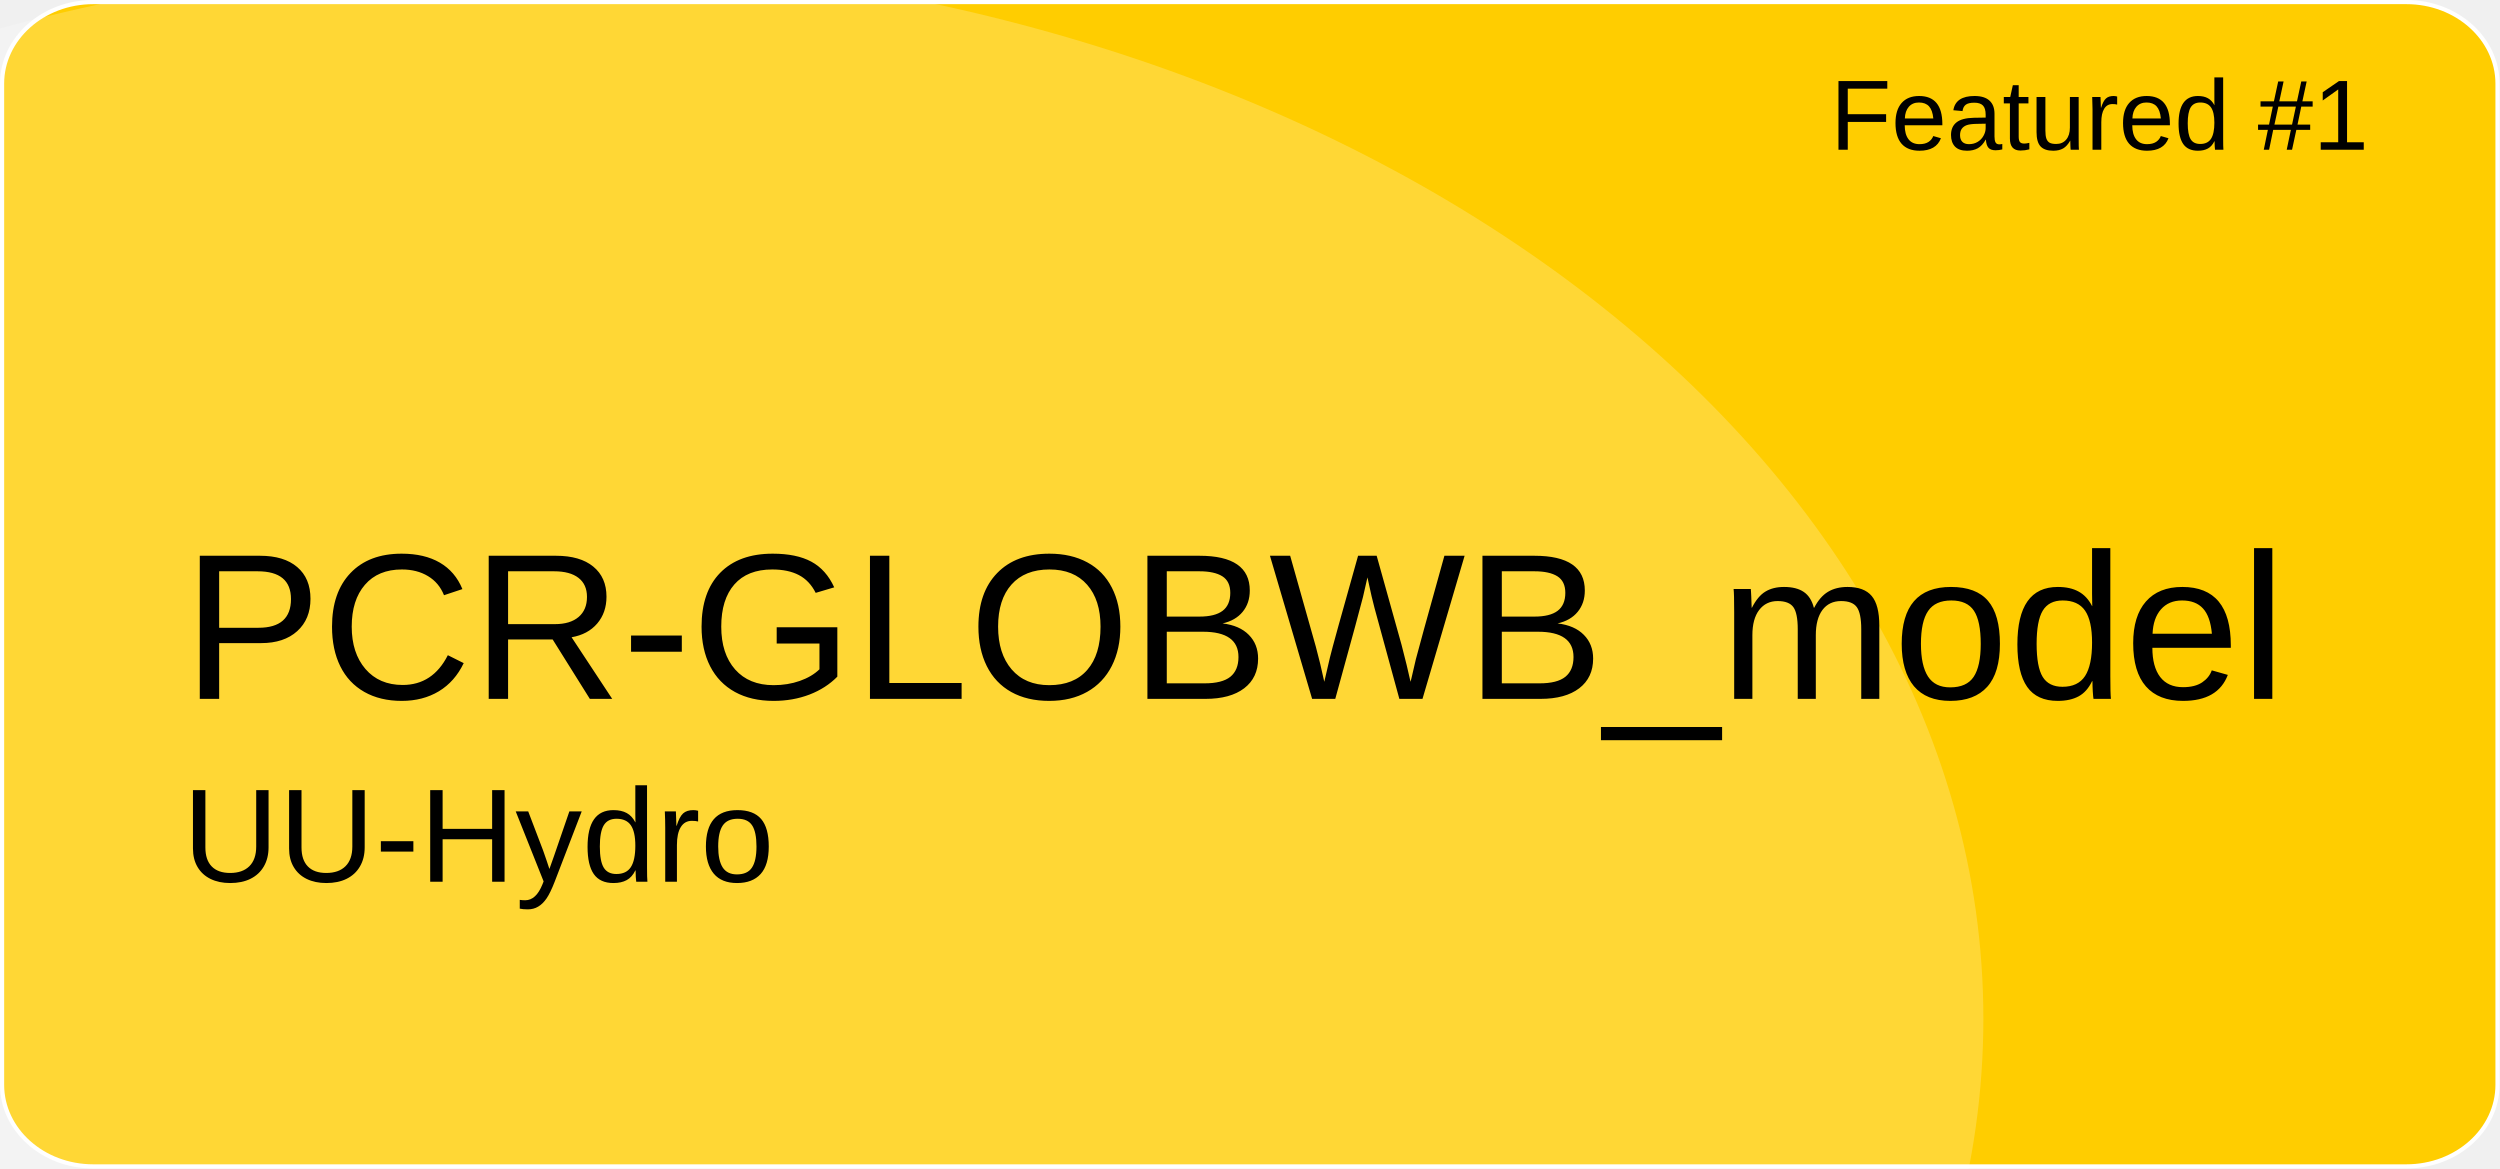
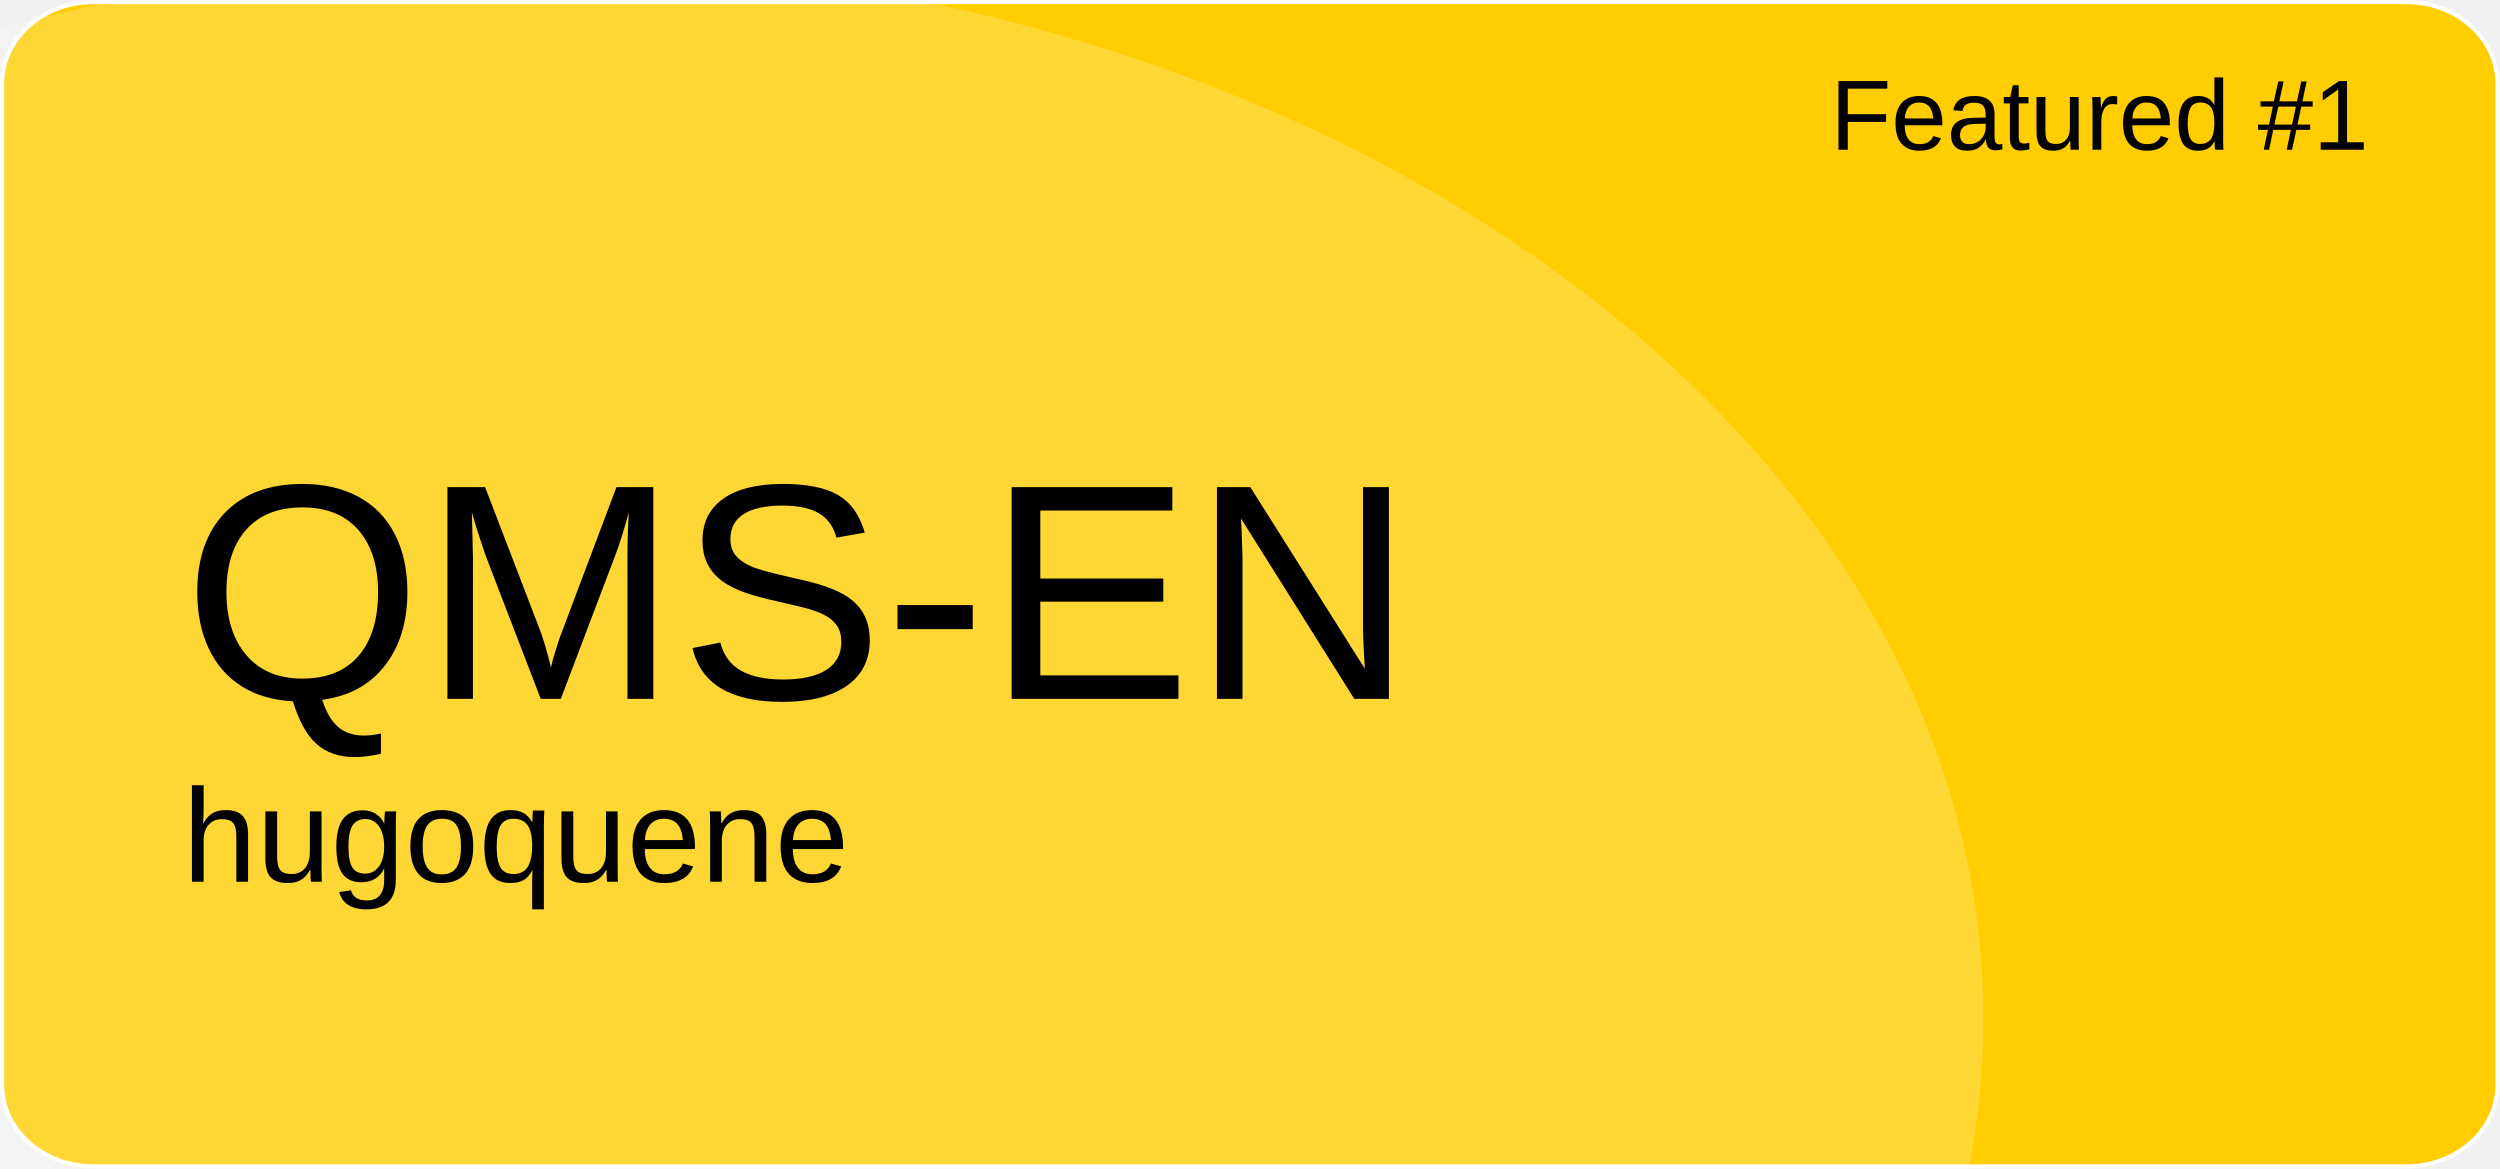
<svg xmlns="http://www.w3.org/2000/svg" version="1.1" id="a" x="0px" y="0px" viewBox="0 0 601 281" style="enable-background:new 0 0 601 281;" xml:space="preserve">
  <style type="text/css">
	.st0{fill:#FFCD00;stroke:#FFFFFF;stroke-miterlimit:10;}
	.st1{opacity:0.21;fill:#FFFFFF;enable-background:new    ;}
	.st2{font-family:'Arial';}
	.st3{font-size:24px;}
- 	.st4{font-size:50px;}
+ 	.st4{font-size:74px;}
	.st5{font-size:32px;}
</style>
  <path id="b" class="st0" d="M22.4,0.5h556.1c12.1,0,21.9,8.8,21.9,19.6v240.7c0,10.8-9.8,19.6-21.9,19.6H22.4  c-12.1,0-21.9-8.8-21.9-19.6V20.1C0.5,9.3,10.3,0.5,22.4,0.5z" />
  <ellipse class="st1" cx="124.5" cy="244.9" rx="352.3" ry="254.4" />
  <text transform="matrix(1 0 0 1 440 36)" class="st2 st3">Featured #1</text>
-   <text transform="matrix(1 0 0 1 43.92 168.01)" class="st2 st4">PCR-GLOBWB_model</text>
-   <text transform="matrix(1 0 0 1 43.92 211.97)" class="st2 st5">UU-Hydro</text>
+   <text transform="matrix(1 0 0 1 43.92 168.01)" class="st2 st4">QMS-EN</text>
+   <text transform="matrix(1 0 0 1 43.92 211.97)" class="st2 st5">hugoquene</text>
</svg>
